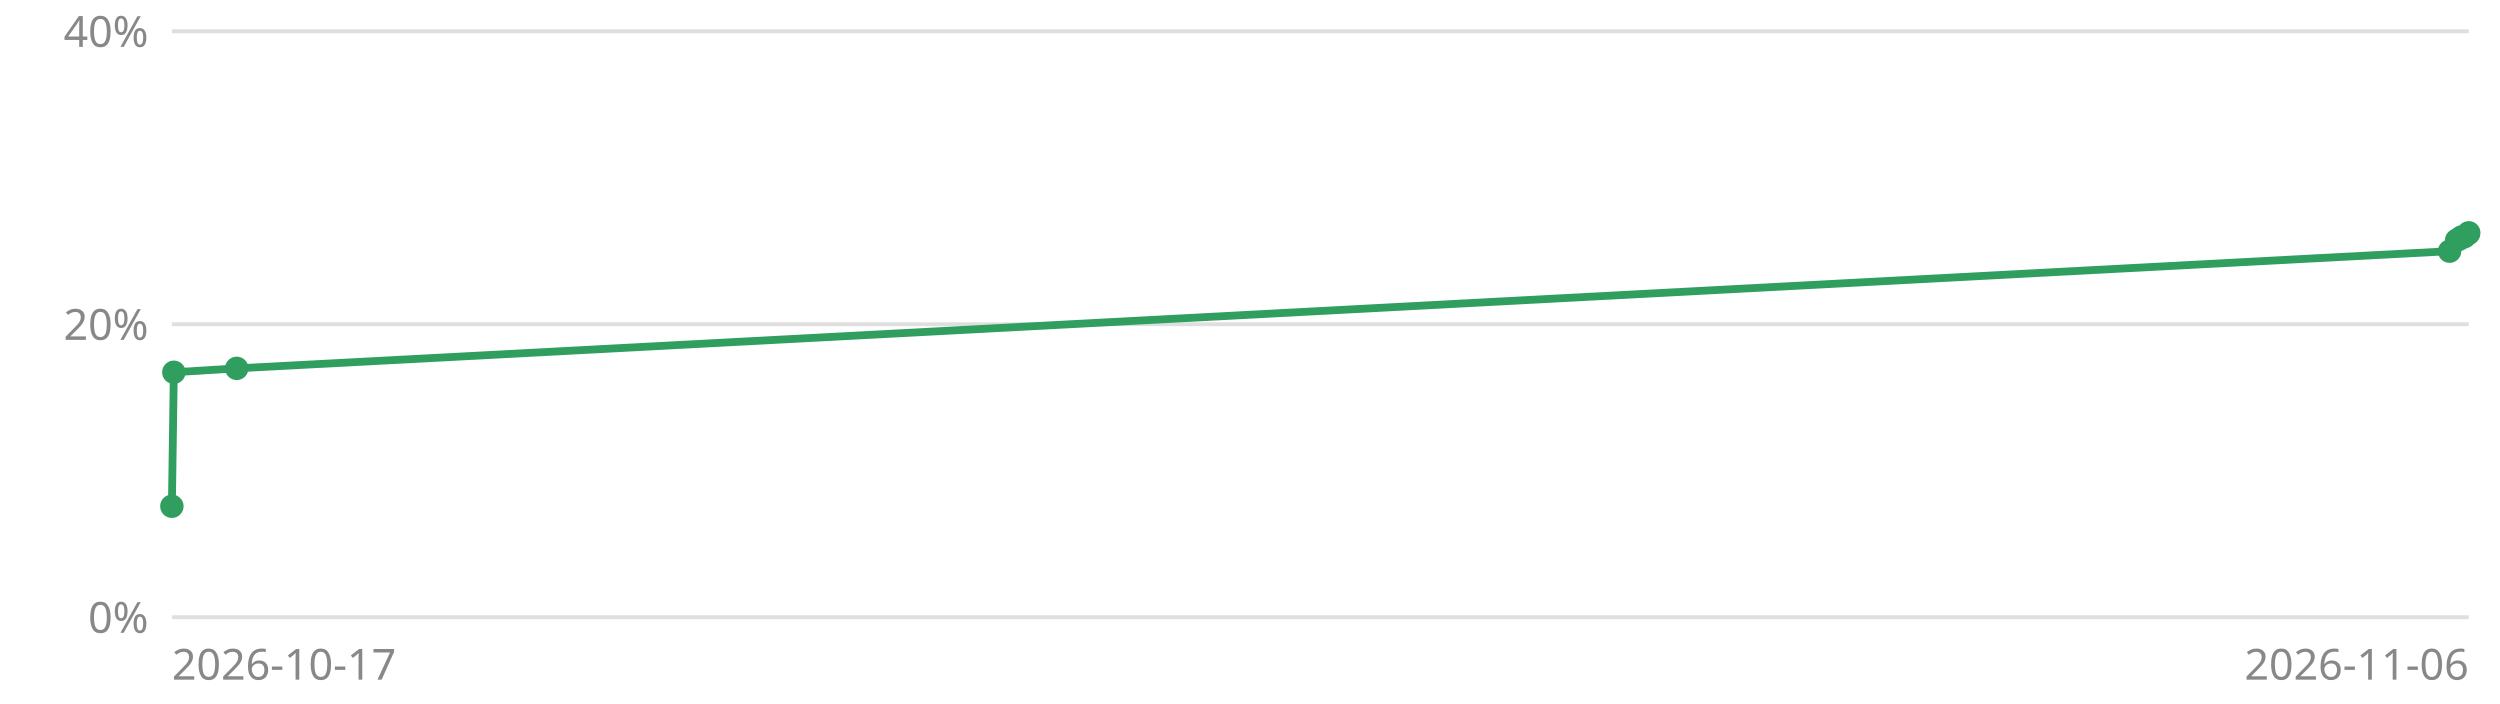
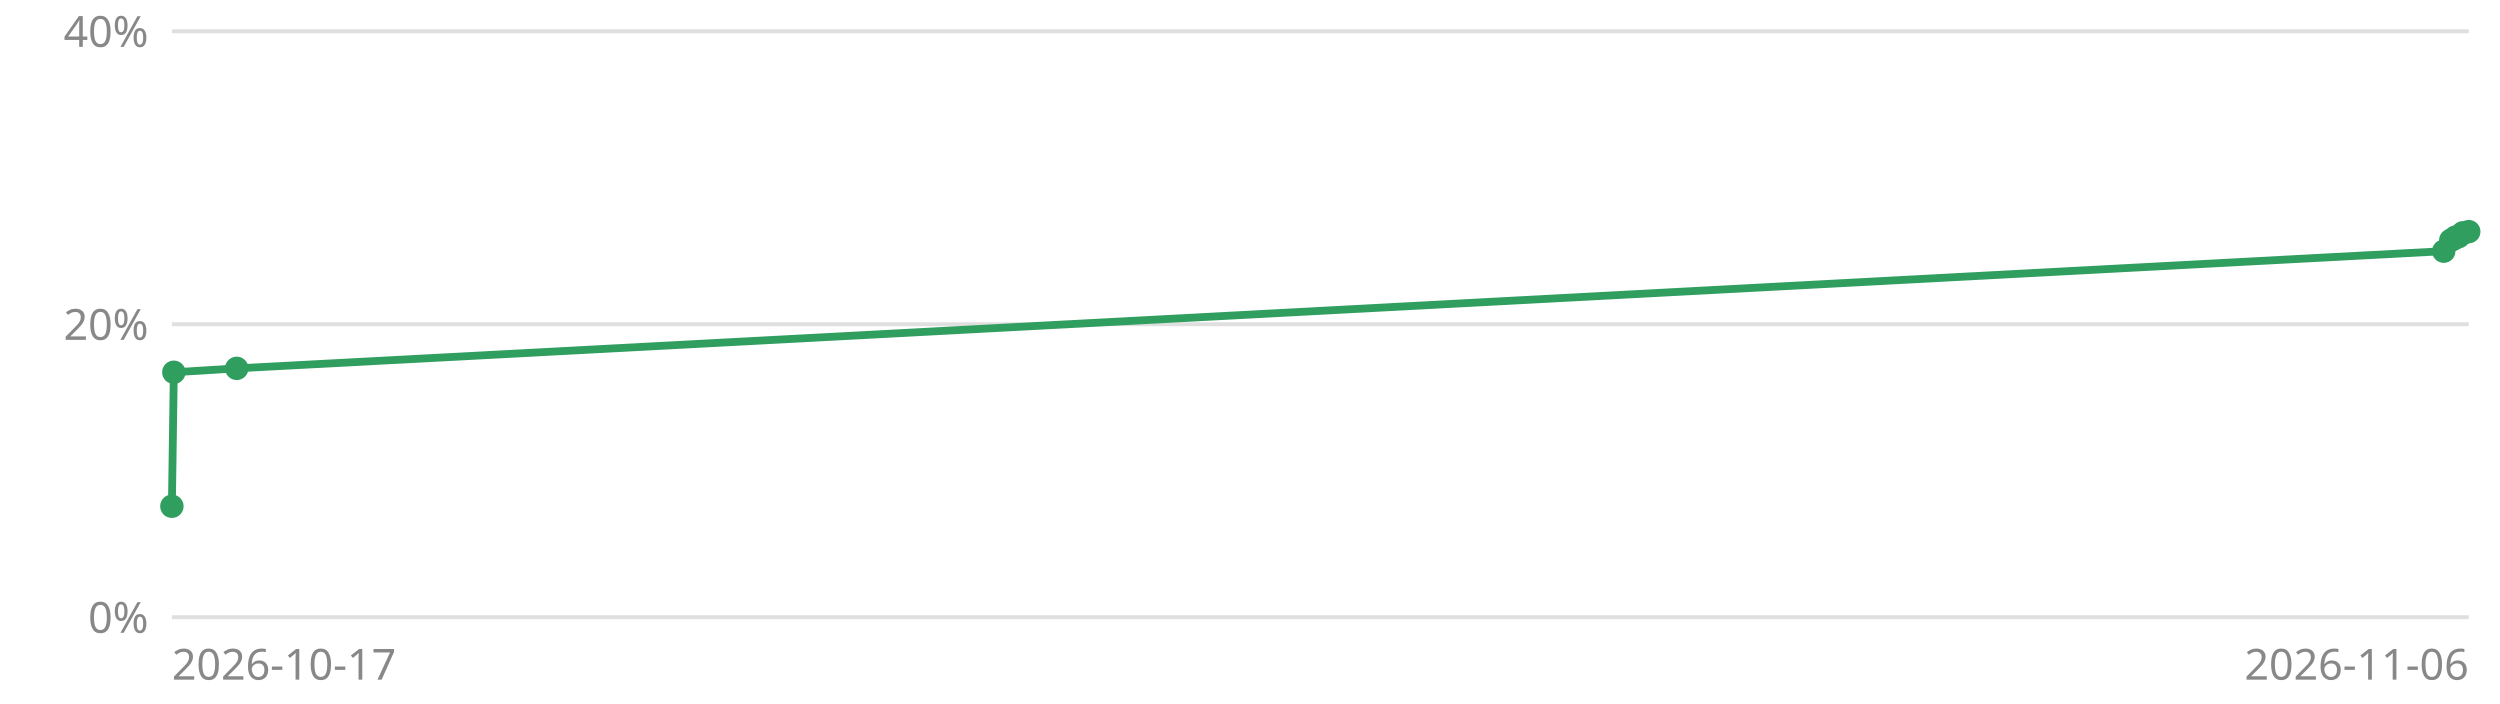
<svg xmlns="http://www.w3.org/2000/svg" viewBox="0 0 640 180" width="640" height="180" font-family="system-ui,sans-serif" font-size="11" fill="#888">
  <line x1="44" x2="632" y1="158.0" y2="158.0" stroke="#8884" />
  <text x="38" y="162.0" text-anchor="end">0%</text>
  <line x1="44" x2="632" y1="83.0" y2="83.0" stroke="#8884" />
  <text x="38" y="87.0" text-anchor="end">20%</text>
  <line x1="44" x2="632" y1="8.0" y2="8.0" stroke="#8884" />
  <text x="38" y="12.0" text-anchor="end">40%</text>
-   <polyline points="44.0,129.6 44.5,95.3 60.6,94.3 627.1,64.3 628.9,61.5 629.6,61.2 630.1,60.7 630.9,60.6 631.9,59.8 632.0,59.6" fill="none" stroke="#2f9e5f" stroke-width="2" stroke-linejoin="round" />
+   <polyline points="44.0,129.6 44.5,95.3 60.6,94.3 625.6,64.3 627.4,61.5 628.1,61.2 628.6,60.7 629.4,60.6 630.4,59.8 630.5,59.6 632.0,59.3" fill="none" stroke="#2f9e5f" stroke-width="2" stroke-linejoin="round" />
  <g fill="#2f9e5f">
    <circle cx="44.0" cy="129.6" r="3" />
    <circle cx="44.5" cy="95.3" r="3" />
    <circle cx="60.6" cy="94.3" r="3" />
-     <circle cx="627.1" cy="64.3" r="3" />
-     <circle cx="628.9" cy="61.5" r="3" />
-     <circle cx="629.6" cy="61.2" r="3" />
-     <circle cx="630.1" cy="60.7" r="3" />
-     <circle cx="630.9" cy="60.6" r="3" />
-     <circle cx="631.9" cy="59.8" r="3" />
-     <circle cx="632.0" cy="59.6" r="3" />
+     <circle cx="625.6" cy="64.3" r="3" />
+     <circle cx="627.4" cy="61.5" r="3" />
+     <circle cx="628.1" cy="61.2" r="3" />
+     <circle cx="628.6" cy="60.7" r="3" />
+     <circle cx="629.4" cy="60.6" r="3" />
+     <circle cx="630.4" cy="59.8" r="3" />
+     <circle cx="630.5" cy="59.6" r="3" />
+     <circle cx="632.0" cy="59.3" r="3" />
  </g>
  <text x="44" y="174">2026-10-17</text>
  <text x="632" y="174" text-anchor="end">2026-11-06</text>
</svg>
